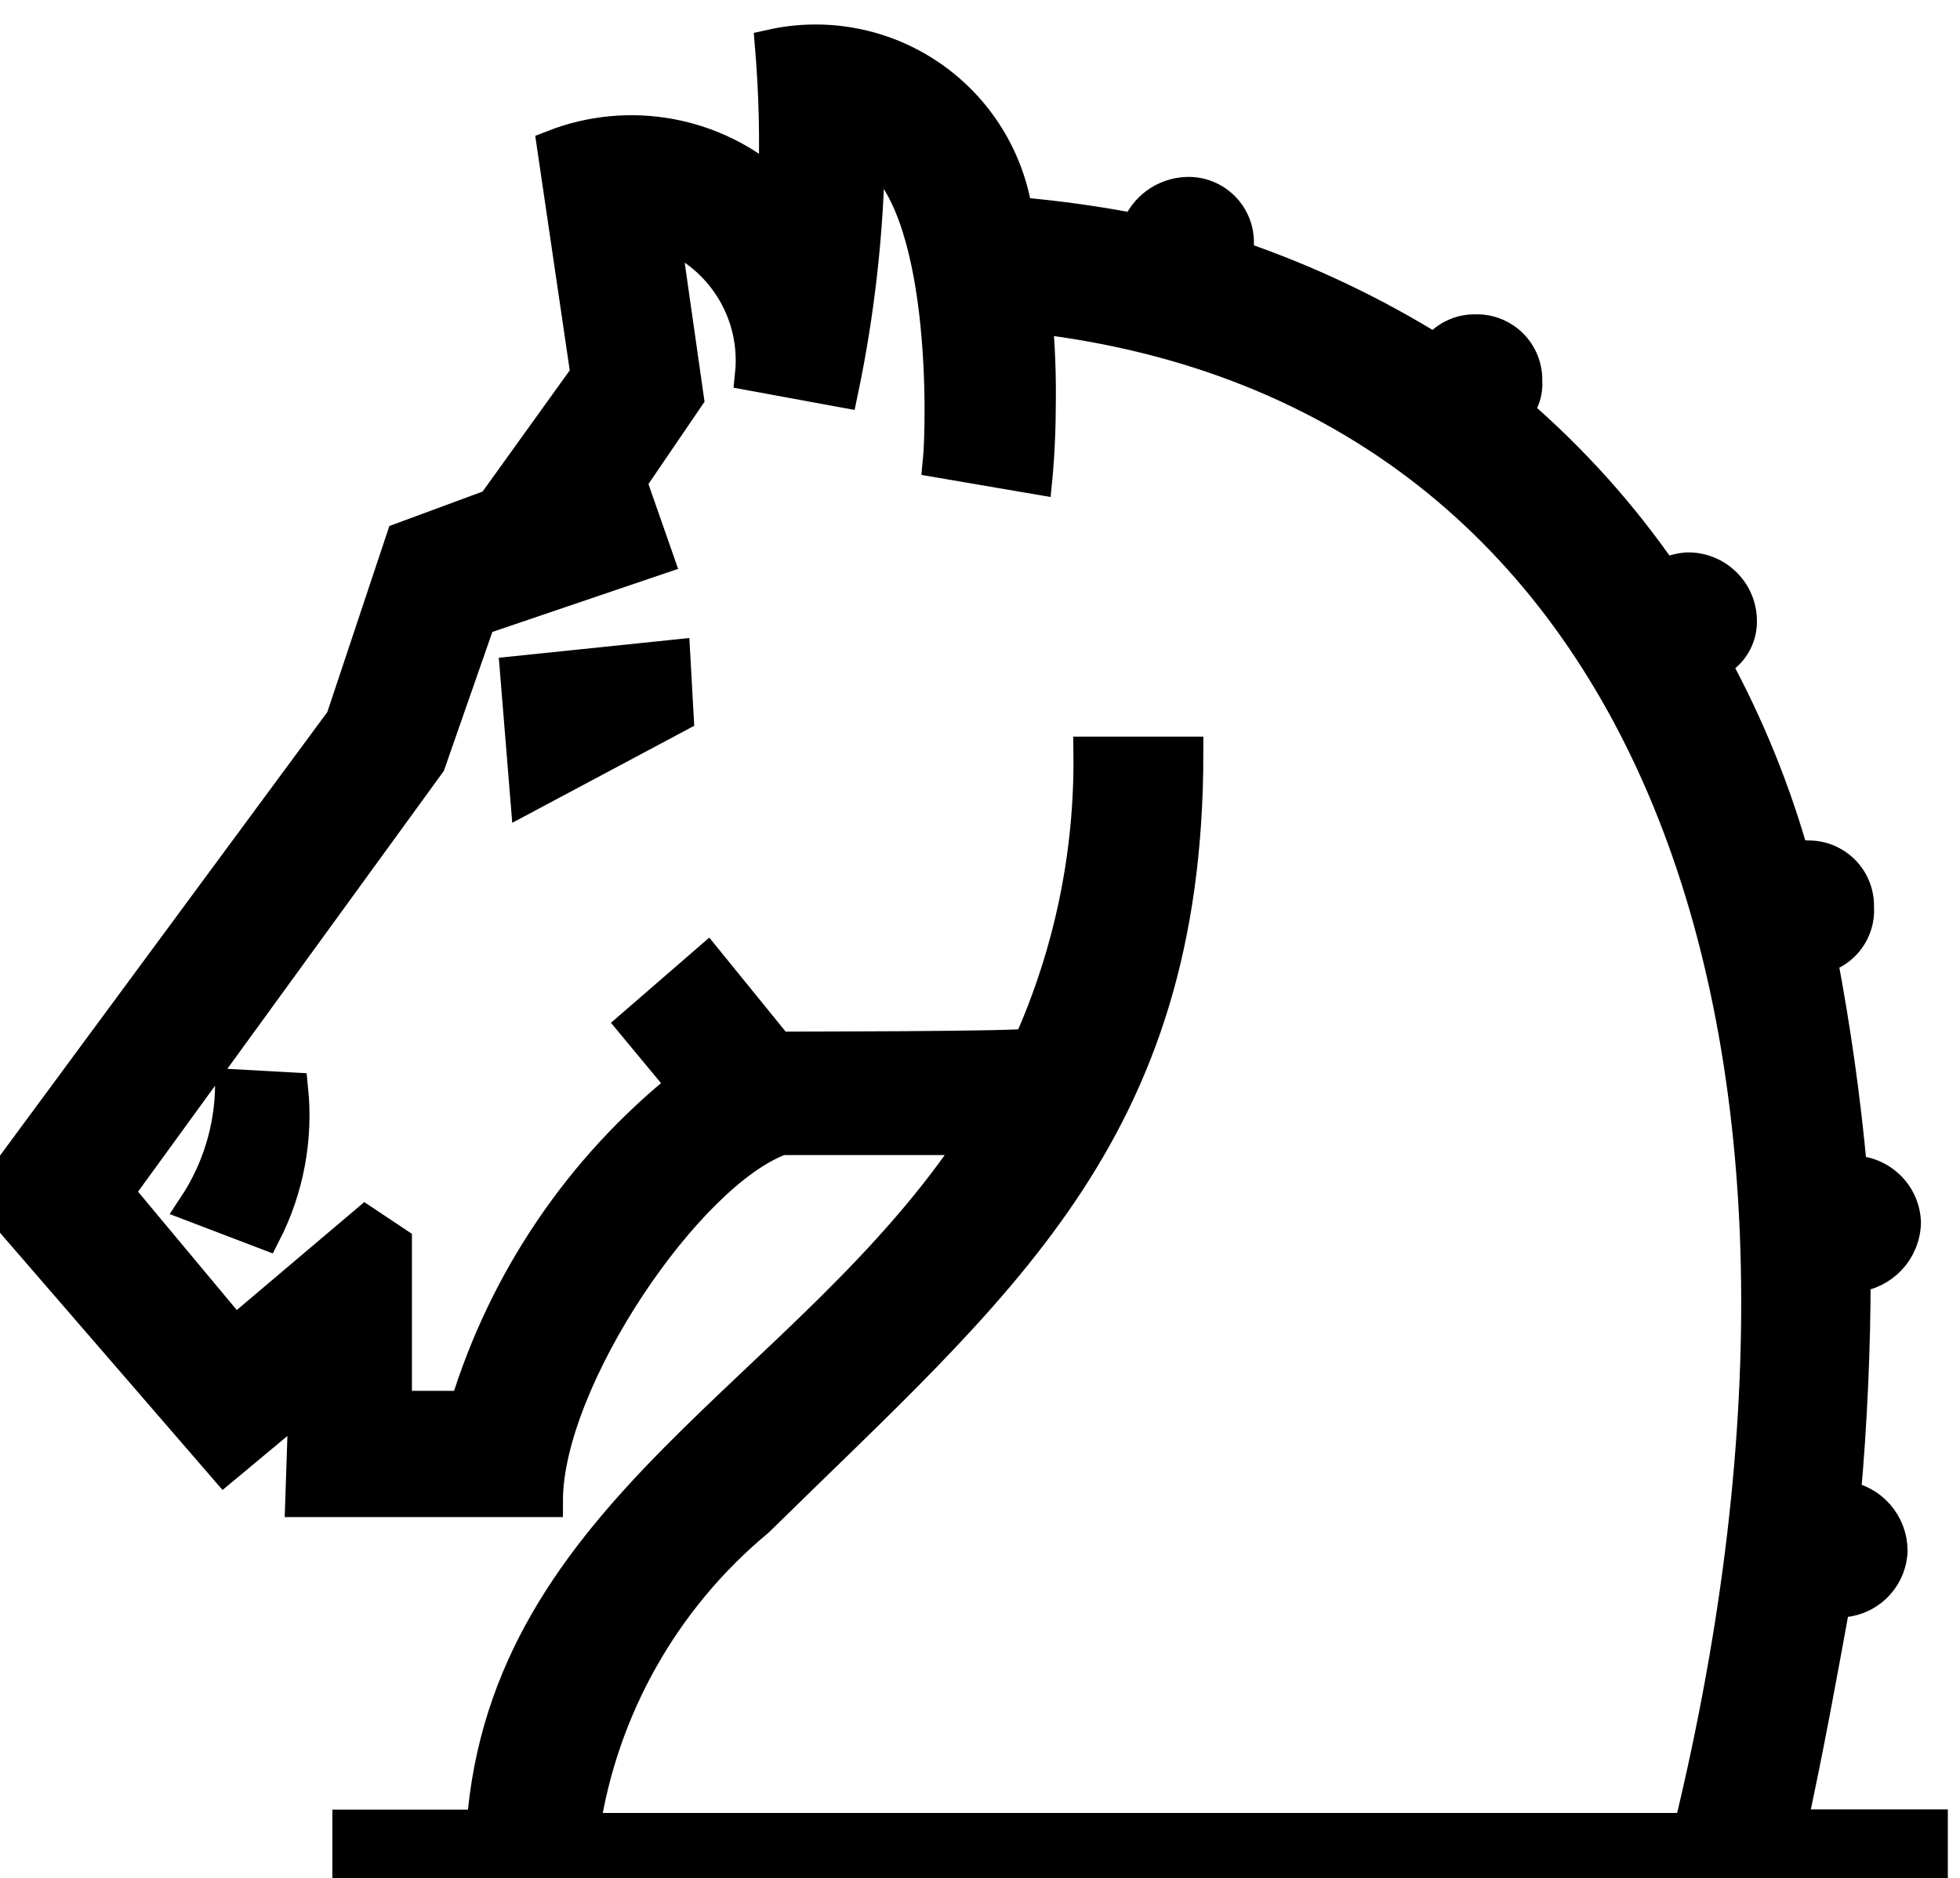
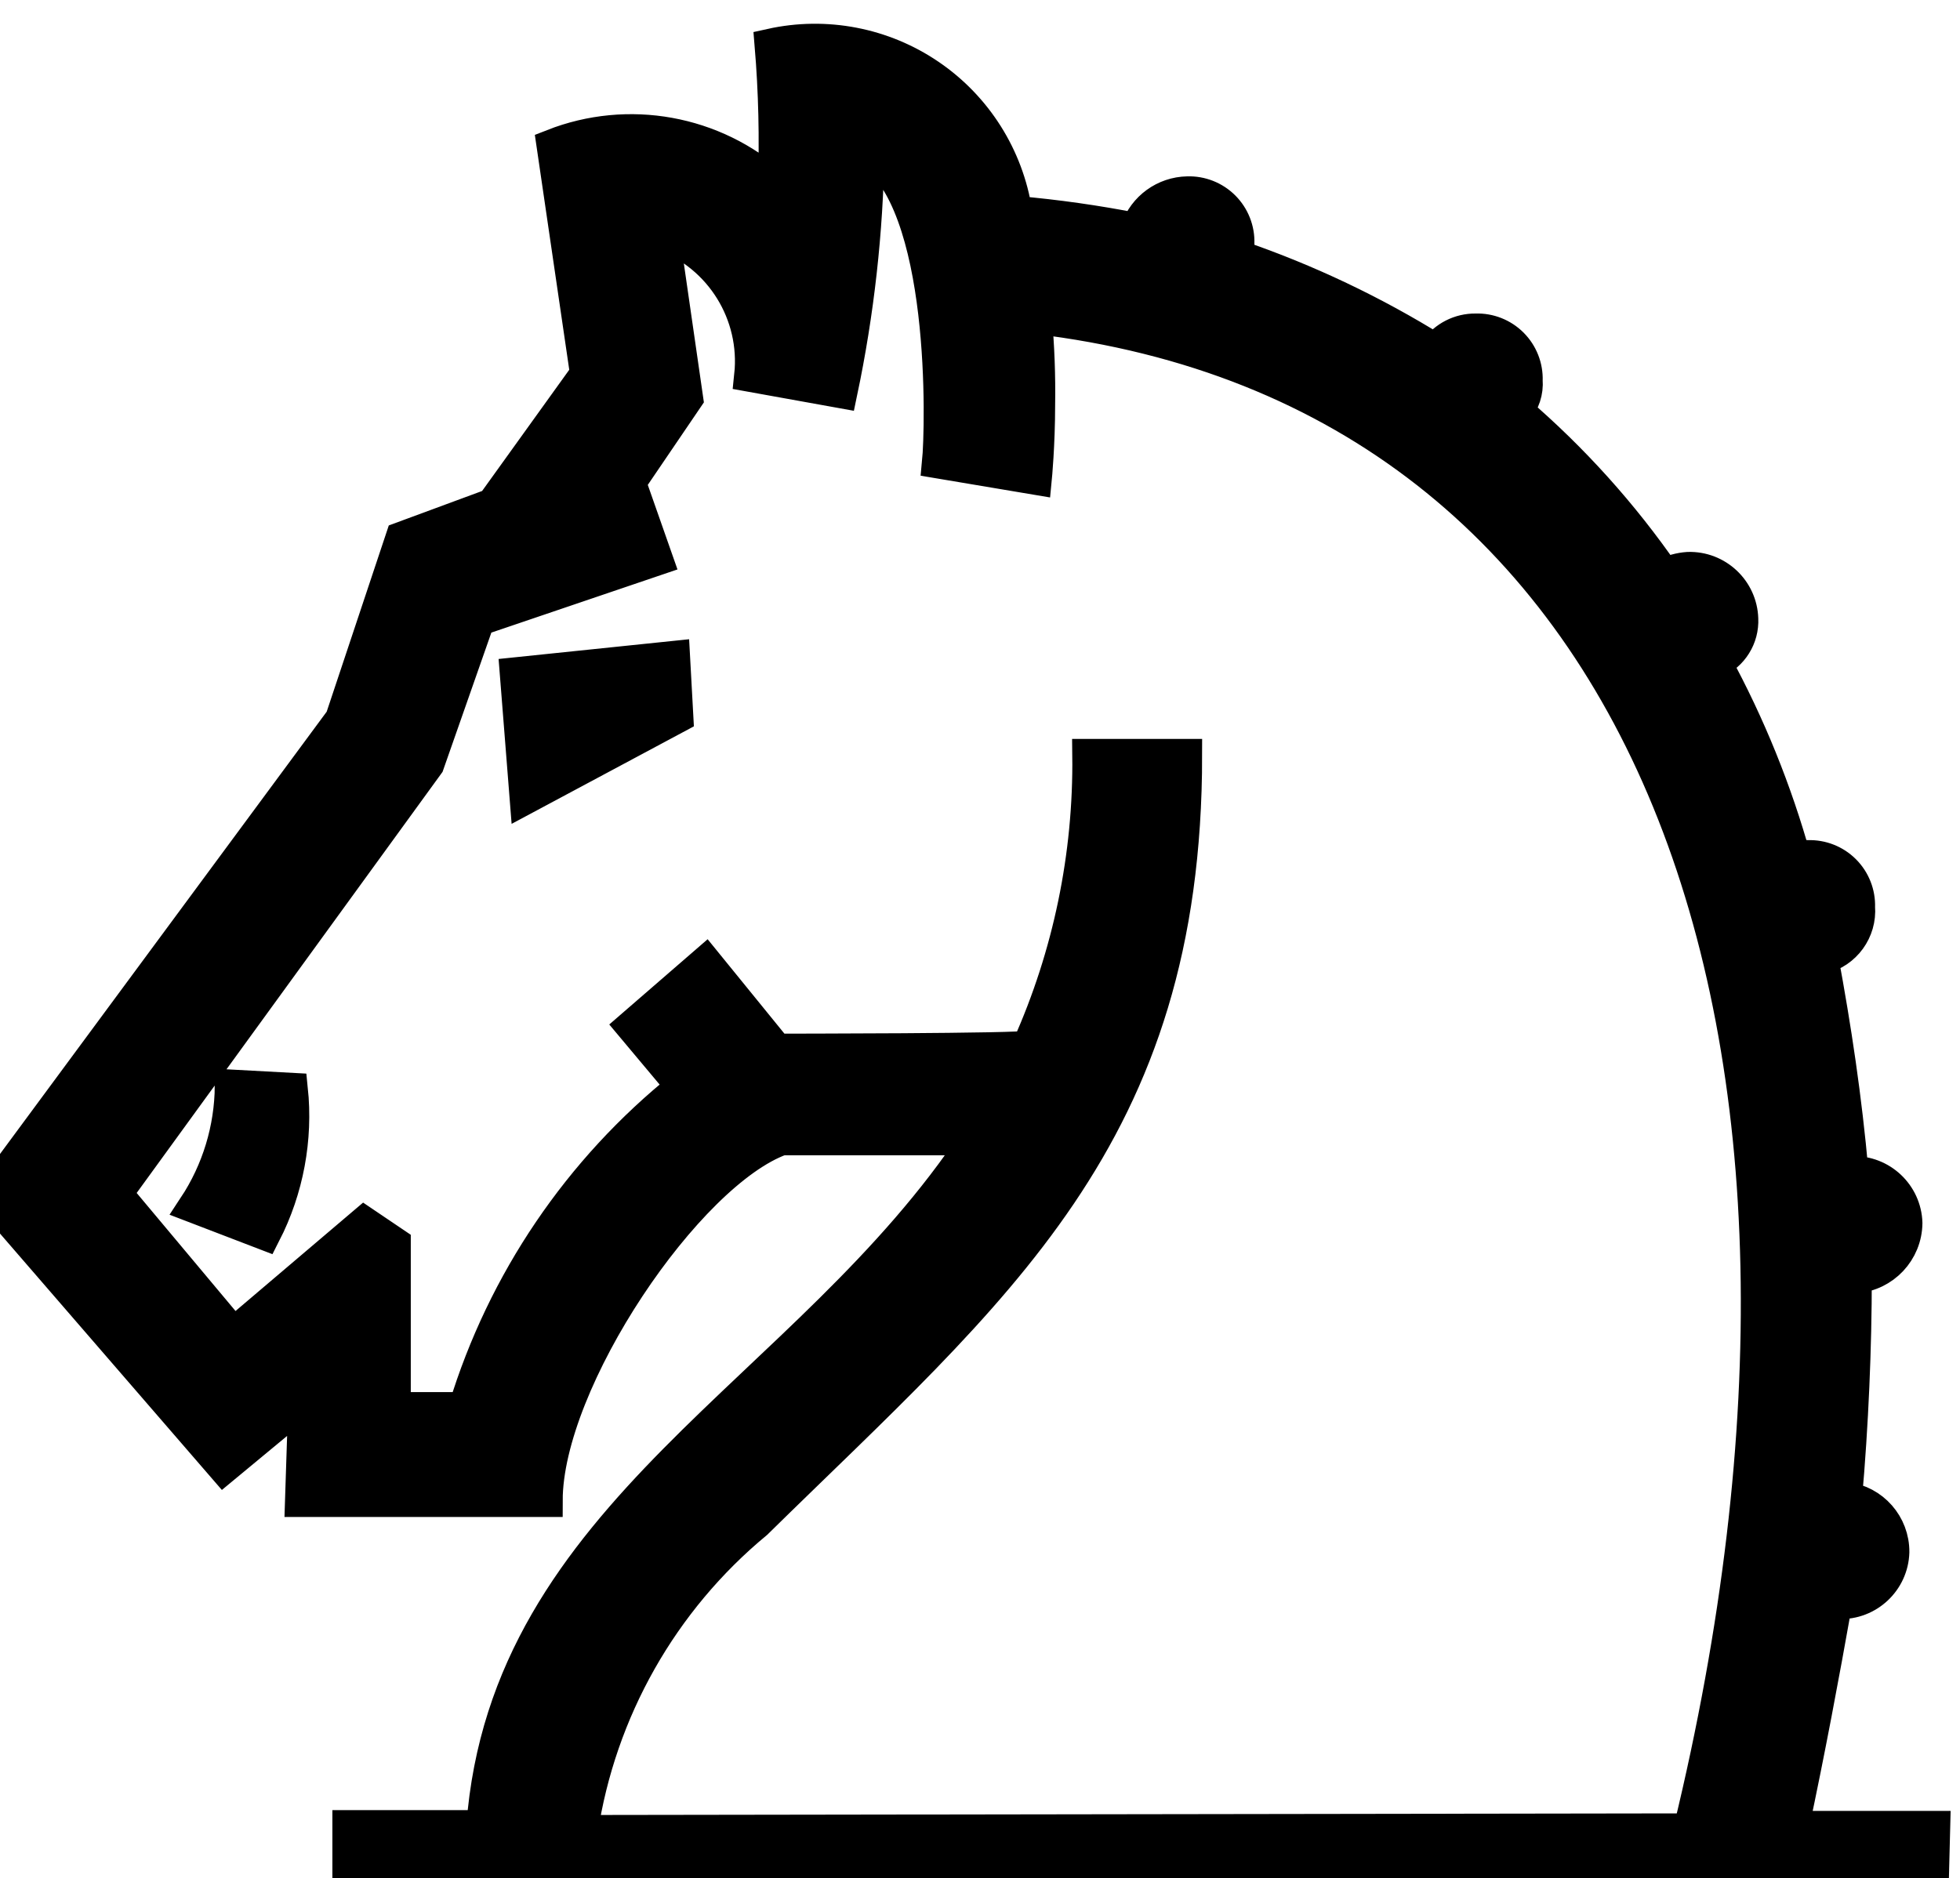
<svg xmlns="http://www.w3.org/2000/svg" viewBox="0 -0.5 24 23">
-   <path id="path4" style="fill:#000000;stroke-width:0.4;stroke-miterlimit:4;stroke-dasharray:none;stroke:#000000;stroke-opacity:1;fill-opacity:1" d="M 23.651,23.055 H 4.27 v -1.191 h 1.643 c 0.287,-3.86 3.982,-5.3 6.036,-8.417 H 9.568 c -1.15,0.411 -2.875,2.956 -2.875,4.434 h -3 l 0.041,-1.232 -0.986,0.821 -2.625,-3.035 a 0.632,0.632 0 0 1 -0.123,-0.29 0.506,0.506 0 0 1 0.041,-0.21 l 4.147,-5.621 0.739,-2.217 1.109,-0.41 1.15,-1.6 -0.411,-2.795 a 2.621,2.621 0 0 1 2.71,0.492 14.32,14.32 0 0 0 -0.041,-1.724 2.485,2.485 0 0 1 3,2.053 13.982,13.982 0 0 1 1.478,0.206 0.669,0.669 0 0 1 0.616,-0.452 0.6,0.6 0 0 1 0.616,0.616 v 0.164 a 11.891,11.891 0 0 1 2.423,1.15 0.585,0.585 0 0 1 0.492,-0.247 0.6,0.6 0 0 1 0.616,0.616 0.505,0.505 0 0 1 -0.123,0.37 10.569,10.569 0 0 1 1.807,2.012 0.76,0.76 0 0 1 0.287,-0.082 0.641,0.641 0 0 1 0.657,0.616 0.55,0.55 0 0 1 -0.328,0.534 11.474,11.474 0 0 1 0.982,2.419 0.246,0.246 0 0 1 0.164,-0.041 0.6,0.6 0 0 1 0.616,0.616 0.593,0.593 0 0 1 -0.451,0.616 c 0.164,0.862 0.287,1.725 0.369,2.628 a 0.641,0.641 0 0 1 0.657,0.616 0.67,0.67 0 0 1 -0.616,0.657 c 0,0.862 -0.041,1.807 -0.123,2.71 a 0.664,0.664 0 0 1 0.575,0.657 0.64,0.64 0 0 1 -0.657,0.616 h -0.041 c -0.164,0.9 -0.328,1.806 -0.534,2.751 h 1.725 z m -2.957,-1.15 c 2.382,-9.814 -0.411,-17.615 -8.007,-18.519 a 10.043,10.043 0 0 1 0.041,1.068 c 0,0.493 -0.041,0.9 -0.041,0.9 l -1.187,-0.203 c 0.041,-0.411 0.123,-3.2 -0.863,-3.818 a 15.523,15.523 0 0 1 -0.328,2.956 l -1.109,-0.204 a 1.66,1.66 0 0 0 -1.069,-1.725 l 0.287,2.012 -0.7,1.027 0.33,0.944 -2.176,0.739 -0.616,1.766 -3.819,5.256 1.438,1.724 1.6,-1.355 0.369,0.246 v 2.016 h 0.863 a 8.069,8.069 0 0 1 2.669,-3.942 l -0.616,-0.743 0.9,-0.78 0.865,1.065 c 0,0 3.08,0 3.08,-0.041 a 8.5,8.5 0 0 0 0.739,-3.572 h 1.191 c 0,4.681 -2.34,6.529 -5.256,9.4 a 6.09,6.09 0 0 0 -2.135,3.783 z m -17.121,-9.07 a 3.172,3.172 0 0 1 -0.329,1.766 l -0.862,-0.329 a 2.722,2.722 0 0 0 0.452,-1.478 z m 4.721,-4.562 -1.847,0.985 -0.124,-1.523 1.93,-0.2 z" />
+   <path style="stroke-width:0.4; stroke:currentColor;" d="M 23.65,23.06 H 4.27 v -1.19 h 1.64 c 0.29,-3.86 3.98,-5.3 6.04,-8.42 H 9.57 c -1.15,0.41 -2.88,2.96 -2.88,4.43 h -3 l 0.04,-1.23 -0.99,0.82 -2.63,-3.04 a 0.63,0.63 0 0 1 -0.12,-0.29 0.51,0.51 0 0 1 0.04,-0.21 l 4.15,-5.62 0.74,-2.22 1.11,-0.41 1.15,-1.6 -0.41,-2.8 a 2.62,2.62 0 0 1 2.71,0.49 14.32,14.32 0 0 0 -0.04,-1.72 2.49,2.49 0 0 1 3,2.05 13.98,13.98 0 0 1 1.48,0.21 0.67,0.67 0 0 1 0.62,-0.45 0.6,0.6 0 0 1 0.62,0.62 v 0.16 a 11.89,11.89 0 0 1 2.42,1.15 0.59,0.59 0 0 1 0.49,-0.25 0.6,0.6 0 0 1 0.62,0.62 0.51,0.51 0 0 1 -0.12,0.37 10.57,10.57 0 0 1 1.81,2.01 0.76,0.76 0 0 1 0.29,-0.08 0.64,0.64 0 0 1 0.66,0.62 0.55,0.55 0 0 1 -0.33,0.53 11.47,11.47 0 0 1 0.98,2.42 0.25,0.25 0 0 1 0.16,-0.04 0.6,0.6 0 0 1 0.62,0.62 0.59,0.59 0 0 1 -0.45,0.62 c 0.16,0.86 0.29,1.73 0.37,2.63 a 0.64,0.64 0 0 1 0.66,0.62 0.67,0.67 0 0 1 -0.62,0.66 c 0,0.86 -0.04,1.81 -0.12,2.71 a 0.66,0.66 0 0 1 0.58,0.66 0.64,0.64 0 0 1 -0.66,0.62 h -0.04 c -0.16,0.9 -0.33,1.81 -0.53,2.75 h 1.73 z m -2.96,-1.15 c 2.38,-9.81 -0.41,-17.62 -8.01,-18.52 a 10.04,10.04 0 0 1 0.04,1.07 c 0,0.49 -0.04,0.9 -0.04,0.9 l -1.19,-0.2 c 0.04,-0.41 0.12,-3.2 -0.86,-3.82 a 15.52,15.52 0 0 1 -0.33,2.96 l -1.11,-0.2 a 1.66,1.66 0 0 0 -1.07,-1.73 l 0.29,2.01 -0.7,1.03 0.33,0.94 -2.18,0.74 -0.62,1.77 -3.82,5.26 1.44,1.72 1.6,-1.36 0.37,0.25 v 2.02 h 0.86 a 8.07,8.07 0 0 1 2.67,-3.94 l -0.62,-0.74 0.9,-0.78 0.87,1.07 c 0,0 3.08,0 3.08,-0.04 a 8.5,8.5 0 0 0 0.74,-3.57 h 1.19 c 0,4.68 -2.34,6.53 -5.26,9.4 a 6.09,6.09 0 0 0 -2.14,3.78 z m -17.12,-9.07 a 3.17,3.17 0 0 1 -0.33,1.77 l -0.86,-0.33 a 2.72,2.72 0 0 0 0.45,-1.48 z m 4.72,-4.56 -1.85,0.99 -0.12,-1.52 1.93,-0.2 z" />
</svg>
